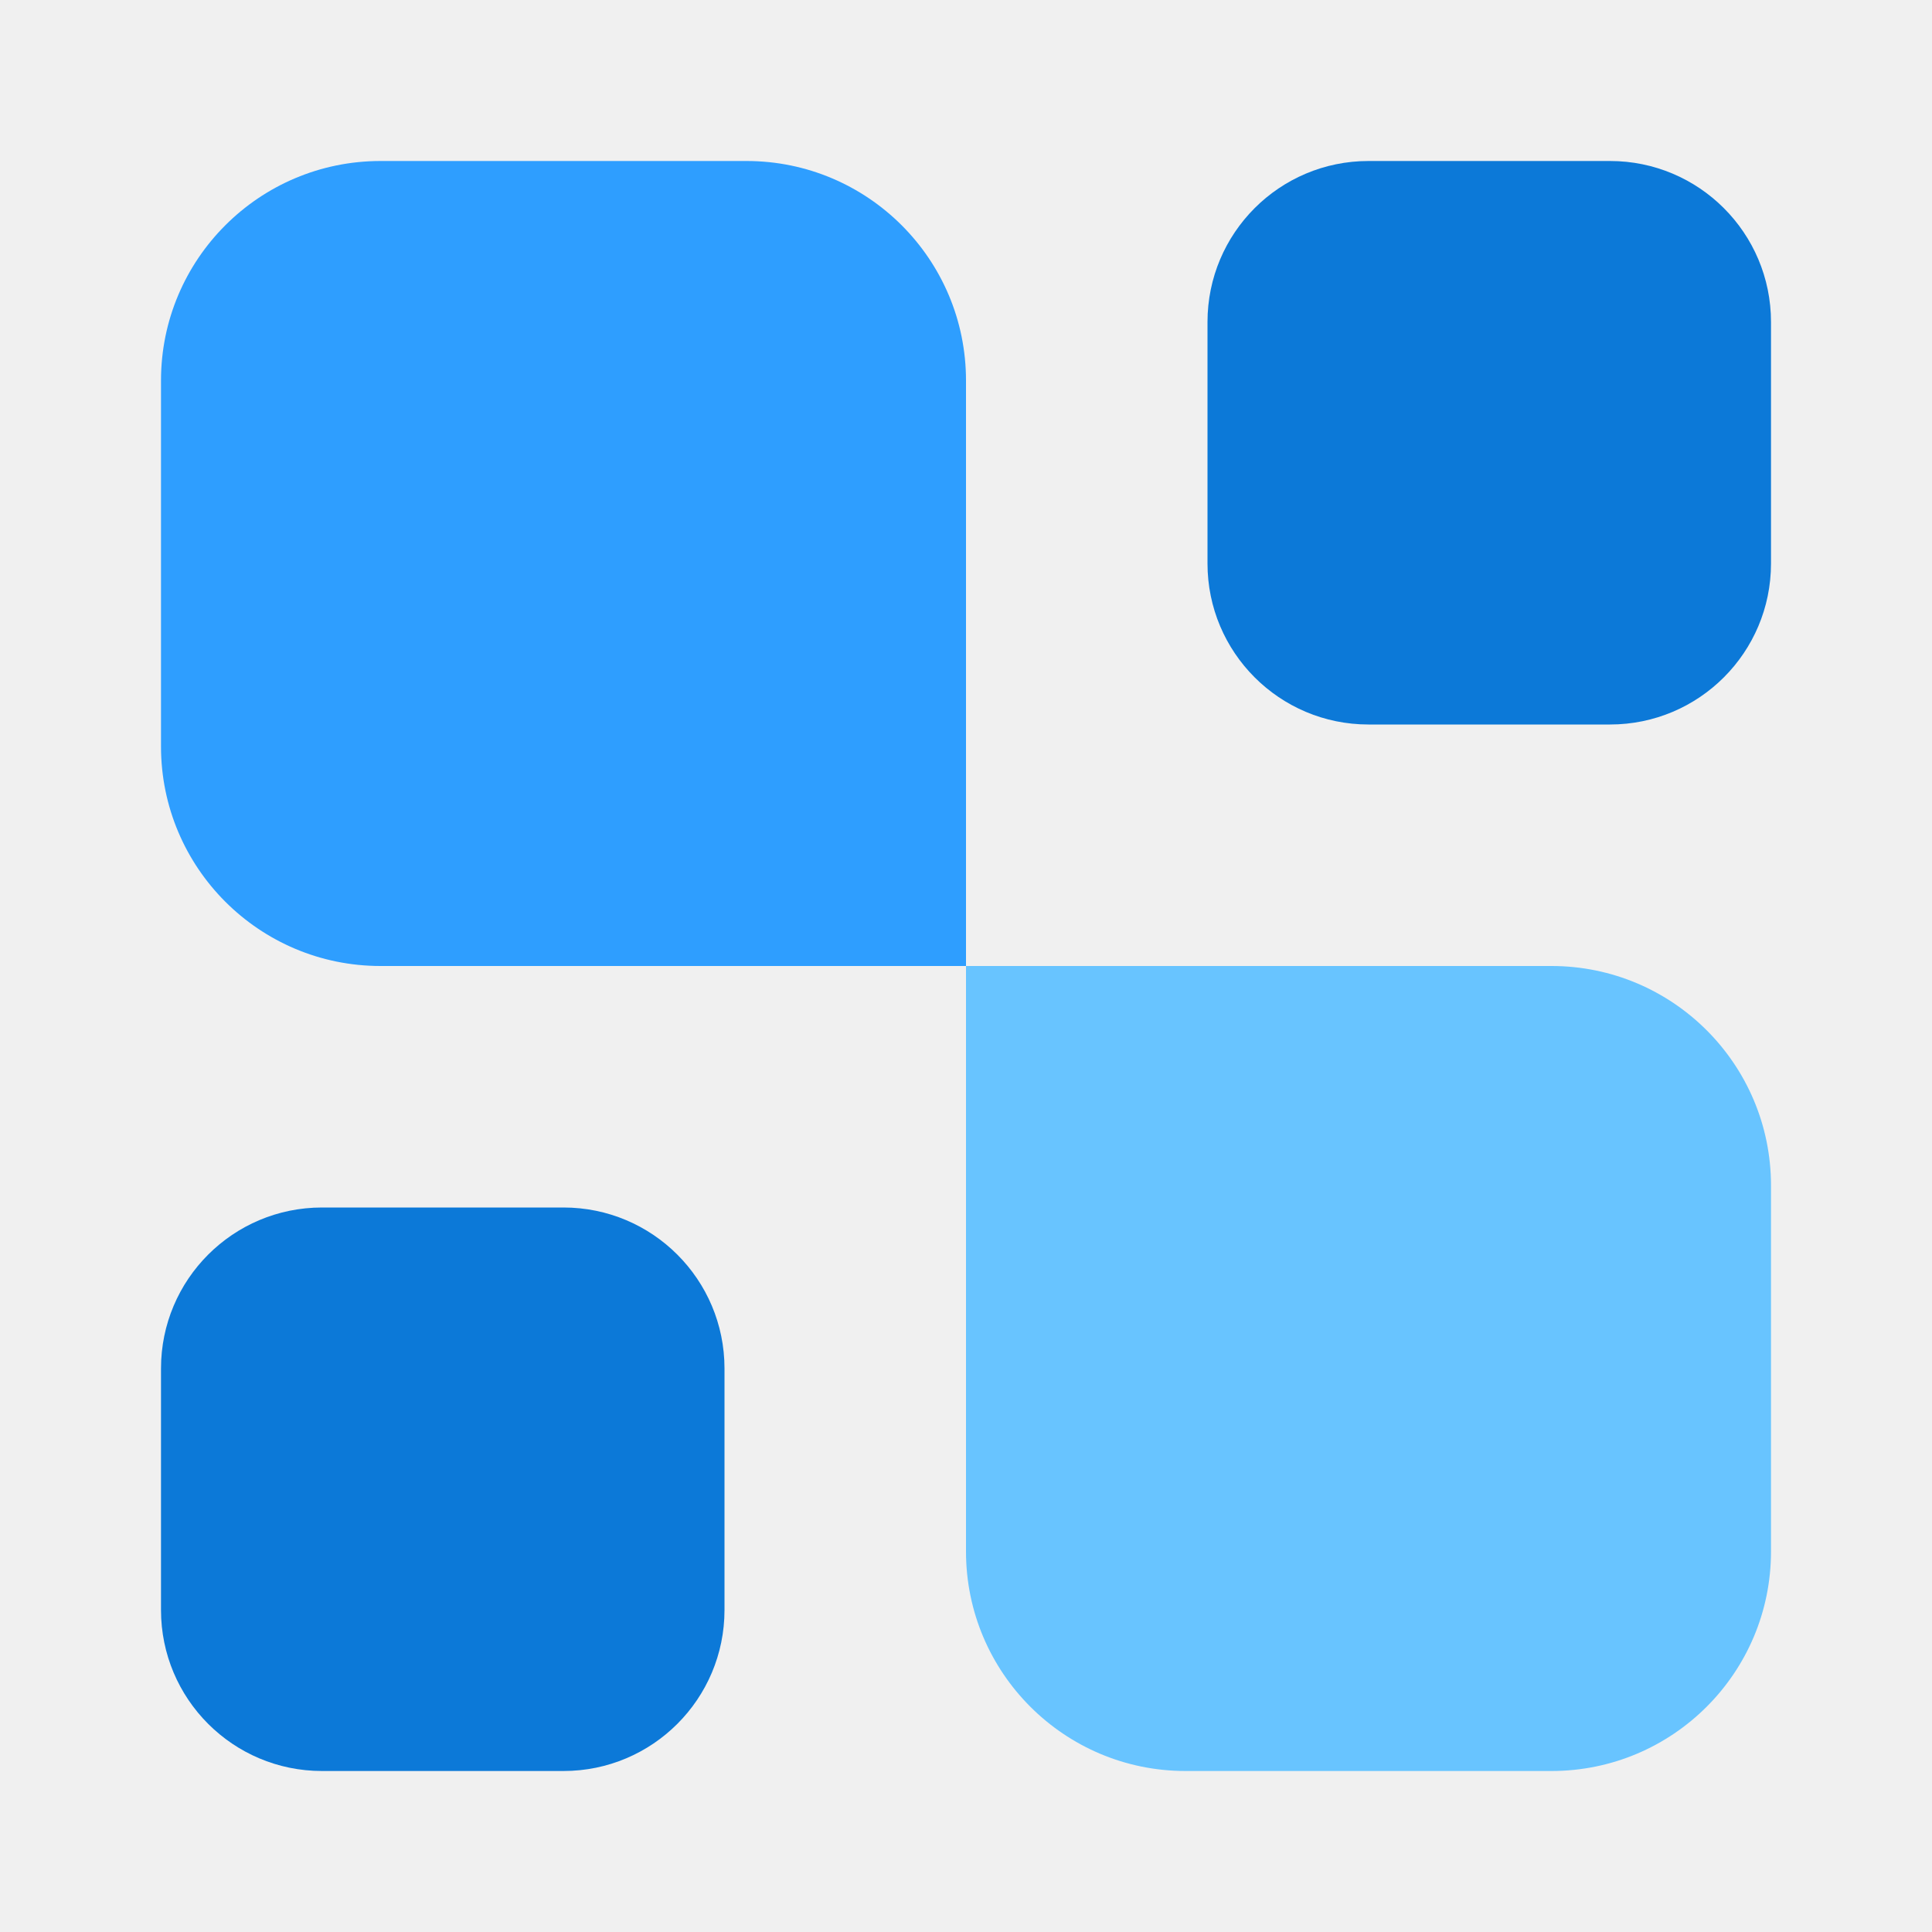
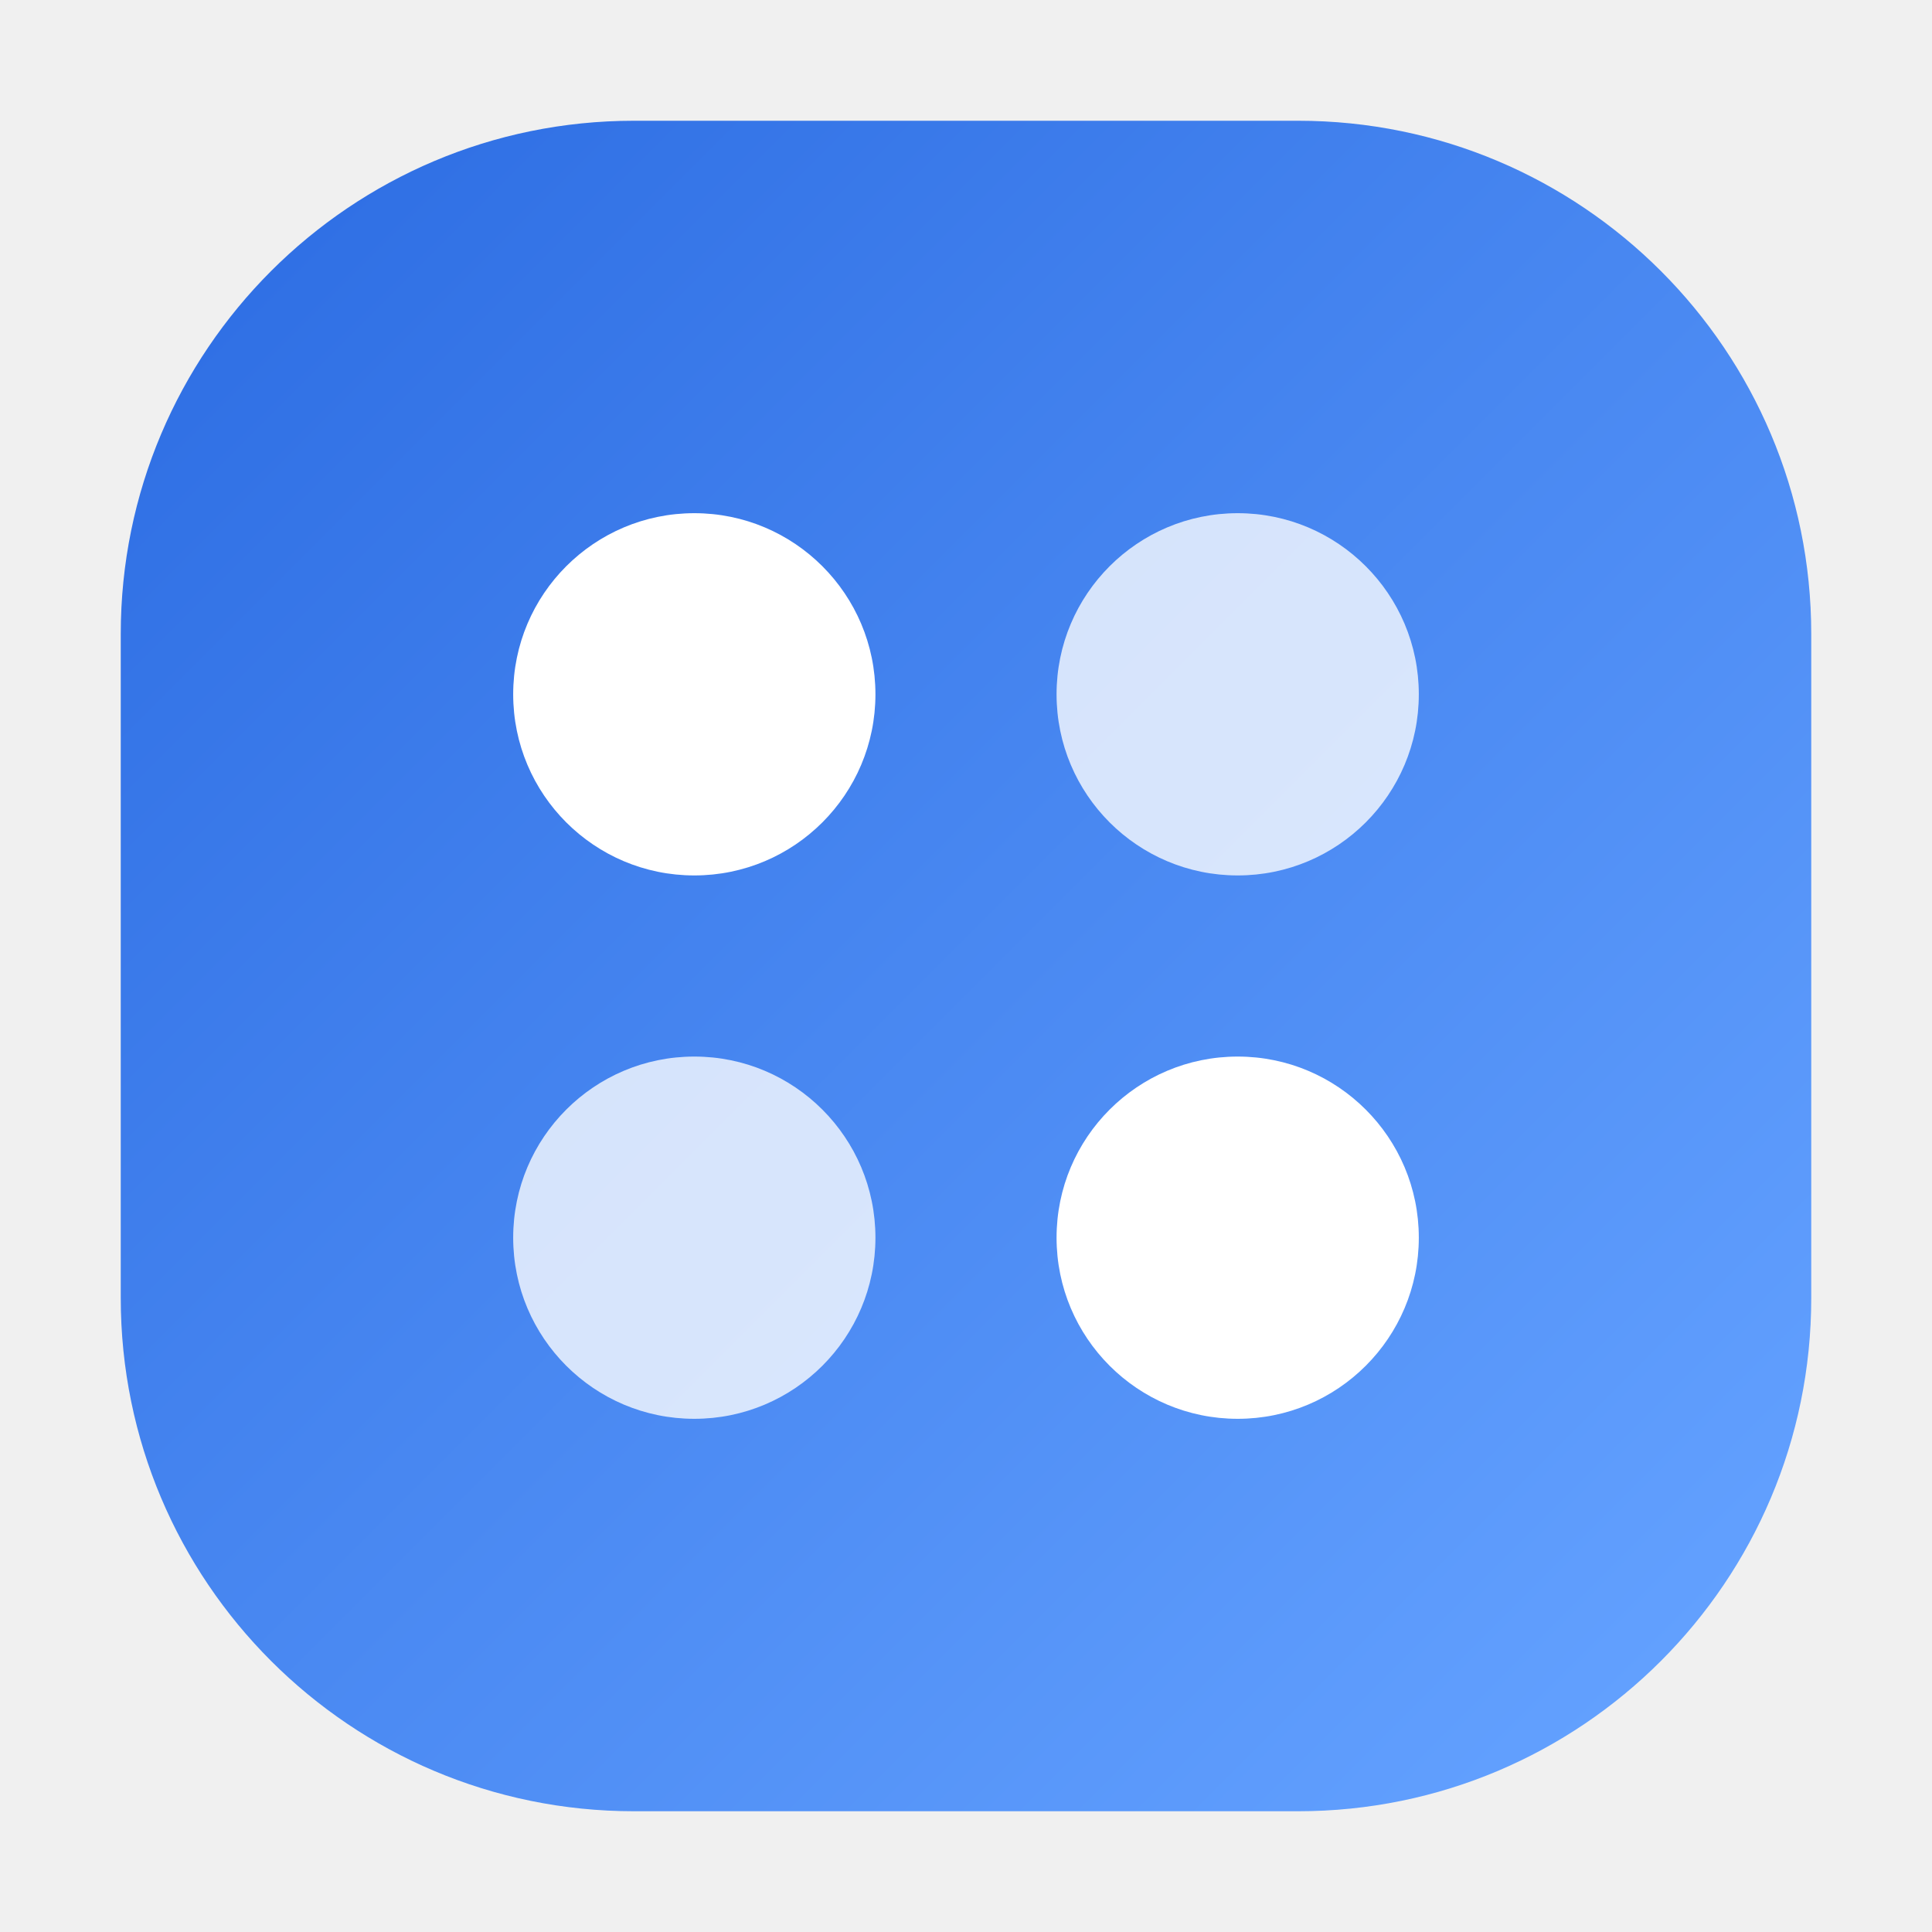
- <svg xmlns="http://www.w3.org/2000/svg" width="24" height="24" viewBox="0 0 24 24" fill="none">
-   <path d="M22 19.273C22 20.779 20.779 22 19.273 22H14.727C13.221 22 12 20.779 12 19.273V12H19.273C20.779 12 22 13.221 22 14.727V19.273Z" fill="#68C4FF" />
-   <path d="M20 2C21.105 2 22 2.895 22 4V7C22 8.105 21.105 9 20 9H17C15.895 9 15 8.105 15 7V4C15 2.895 15.895 2 17 2H20Z" fill="#0C79D8" />
-   <path d="M7 15C8.105 15 9 15.895 9 17V20C9 21.105 8.105 22 7 22H4C2.895 22 2 21.105 2 20V17C2 15.895 2.895 15 4 15H7Z" fill="#0C79D8" />
-   <path d="M12 12H4.727C3.221 12 2 10.779 2 9.273V4.727C2 3.221 3.221 2 4.727 2H9.273C10.779 2 12 3.221 12 4.727V12Z" fill="#2E9EFF" />
+ <svg xmlns="http://www.w3.org/2000/svg" width="64" height="64" viewBox="0 0 64 64">
+   <defs>
+     <linearGradient id="brand" x1="8" y1="8" x2="56" y2="56" gradientUnits="userSpaceOnUse">
+       <stop stop-color="#2F6FE4" />
+       <stop offset="1" stop-color="#63A1FF" />
+     </linearGradient>
+   </defs>
+   <rect x="4" y="4" width="56" height="56" rx="17" fill="url(#brand)" />
+   <circle cx="23" cy="23" r="6" fill="white" />
+   <circle cx="41" cy="23" r="6" fill="white" fill-opacity=".78" />
+   <circle cx="23" cy="41" r="6" fill="white" fill-opacity=".78" />
+   <circle cx="41" cy="41" r="6" fill="white" />
</svg>
